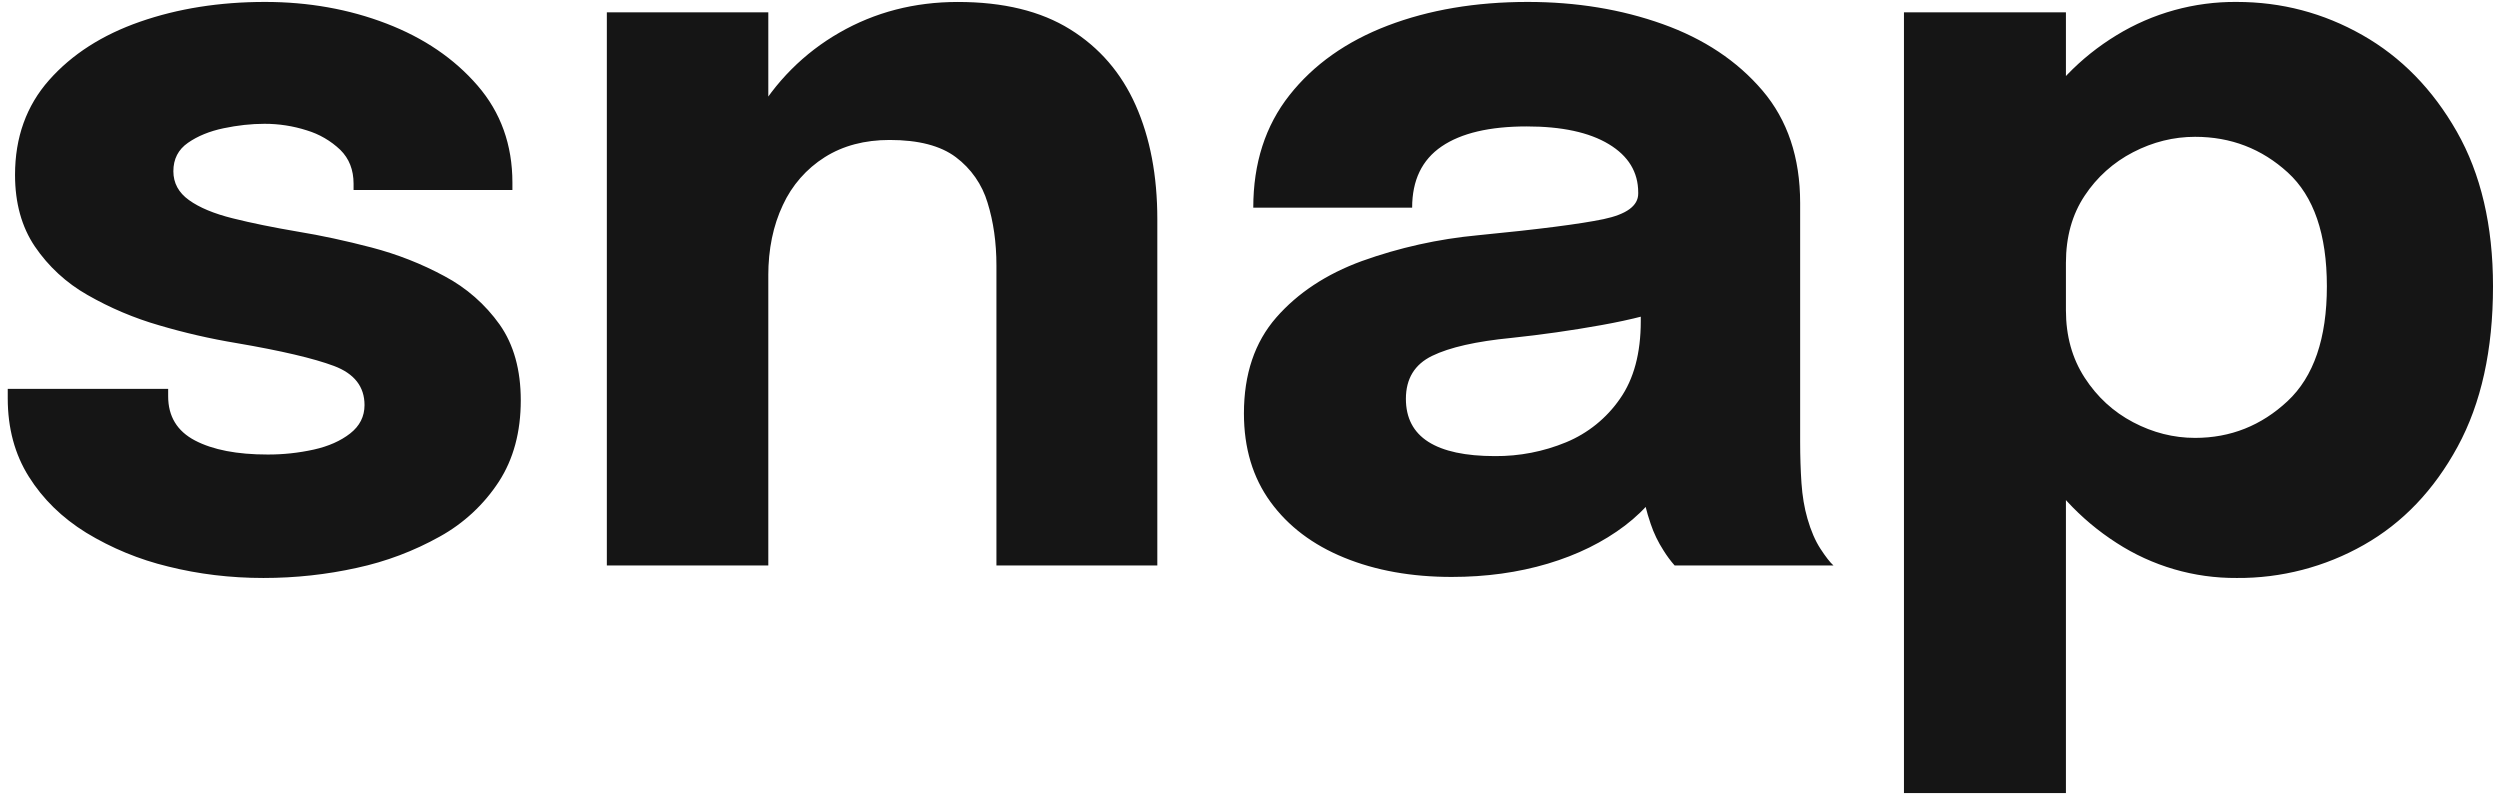
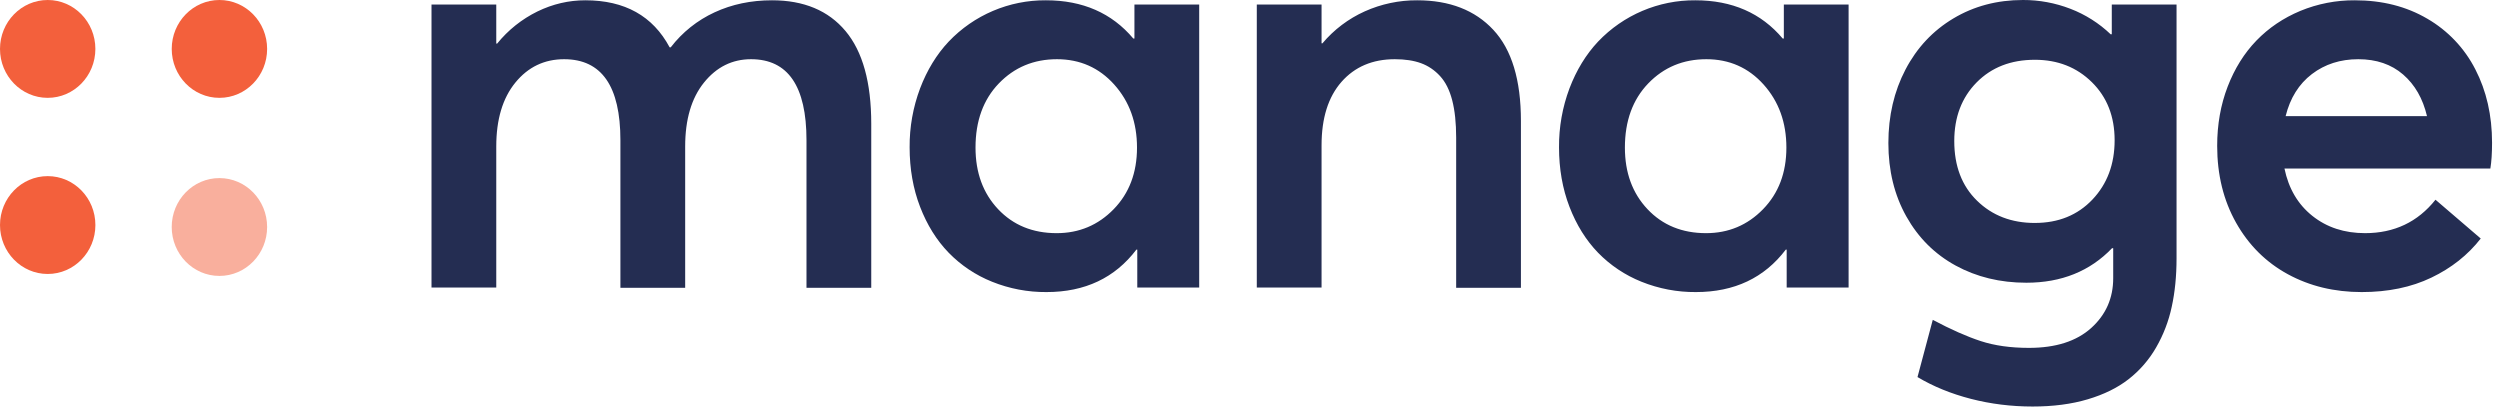
- <svg xmlns="http://www.w3.org/2000/svg" width="84" height="27">
-   <path d="M8.852 19.42c-1.108 0-2.175-.128-3.202-.385a9.648 9.648 0 0 1-2.756-1.137c-.811-.502-1.453-1.13-1.925-1.882-.473-.752-.709-1.63-.709-2.633v-.316h5.39v.246c0 .676.3 1.172.901 1.487.601.315 1.415.472 2.441.472a7.08 7.08 0 0 0 1.55-.166c.495-.11.903-.291 1.224-.542.321-.251.482-.569.482-.954 0-.618-.342-1.056-1.024-1.313-.683-.256-1.777-.513-3.282-.77a21.716 21.716 0 0 1-2.59-.595A10.937 10.937 0 0 1 2.938 9.91 5.28 5.28 0 0 1 1.17 8.28C.727 7.622.505 6.82.505 5.875c0-1.26.382-2.322 1.146-3.185.764-.863 1.782-1.517 3.054-1.96C5.977.287 7.377.065 8.905.065c1.458 0 2.818.242 4.078.726 1.26.484 2.28 1.179 3.062 2.083.782.904 1.172 1.992 1.172 3.264v.245H11.88v-.21c0-.467-.149-.846-.446-1.138a2.804 2.804 0 0 0-1.129-.656 4.616 4.616 0 0 0-1.418-.219c-.443 0-.9.05-1.373.149-.473.099-.872.262-1.199.49-.327.227-.49.545-.49.954 0 .396.175.72.525.97.35.252.84.456 1.47.613.63.158 1.36.306 2.188.447.781.128 1.607.306 2.476.533.869.228 1.686.549 2.45.963a5.34 5.34 0 0 1 1.855 1.627c.472.671.709 1.52.709 2.546 0 1.062-.245 1.972-.735 2.73a5.607 5.607 0 0 1-1.987 1.847 10.04 10.04 0 0 1-2.782 1.05c-1.021.227-2.068.341-3.142.341ZM33.48 19V8.92c0-.77-.1-1.473-.298-2.109a2.965 2.965 0 0 0-1.067-1.531c-.513-.385-1.254-.577-2.223-.577-.84 0-1.566.192-2.178.577a3.754 3.754 0 0 0-1.41 1.61c-.326.688-.49 1.482-.49 2.38L24.31 8.185c0-1.61.35-3.022 1.05-4.235a7.627 7.627 0 0 1 2.844-2.853C29.398.41 30.726.066 32.183.066c1.53 0 2.786.306 3.772.919.986.612 1.721 1.464 2.205 2.555.484 1.09.726 2.365.726 3.824V19H33.48Zm-13.09 0V.415h5.425V19h-5.425Zm28.389.385c-1.354 0-2.558-.216-3.614-.648-1.056-.431-1.881-1.055-2.476-1.872-.595-.817-.893-1.808-.893-2.975 0-1.318.362-2.392 1.085-3.22.724-.828 1.683-1.461 2.879-1.899a15.898 15.898 0 0 1 3.894-.866c2.041-.198 3.45-.38 4.226-.542.776-.164 1.164-.45 1.164-.858V6.47c0-.688-.33-1.23-.989-1.627-.66-.397-1.578-.595-2.756-.595-1.249 0-2.202.224-2.861.673-.66.45-.99 1.135-.99 2.056H42.11c0-1.493.406-2.753 1.217-3.78.81-1.026 1.91-1.805 3.298-2.336 1.389-.53 2.958-.796 4.708-.796 1.633 0 3.144.248 4.532.744 1.389.496 2.506 1.24 3.352 2.231.845.992 1.268 2.252 1.268 3.78v8.032c0 .479.015.937.044 1.374.03.438.096.837.201 1.199.117.408.263.747.438 1.015.175.268.32.455.437.56h-5.337a3.723 3.723 0 0 1-.376-.508 3.962 3.962 0 0 1-.43-.892 7.195 7.195 0 0 1-.305-1.234 9.674 9.674 0 0 1-.097-1.461l1.12.77c-.326.77-.854 1.432-1.583 1.986-.73.554-1.593.98-2.59 1.278-.998.297-2.074.446-3.23.446Zm1.452-4.06a6.14 6.14 0 0 0 2.389-.464A4.104 4.104 0 0 0 54.43 13.4c.467-.665.7-1.534.7-2.608V8.92l1.348 1.313c-.77.28-1.66.51-2.669.69-1.01.182-2.015.324-3.019.43-1.19.116-2.08.317-2.668.603-.59.286-.884.767-.884 1.444 0 .642.25 1.123.752 1.444.502.32 1.249.481 2.24.481Zm13.742 11.323V.415h5.442v26.233h-5.442Zm11.182-7.228a7.325 7.325 0 0 1-4.042-1.181c-1.225-.788-2.205-1.85-2.94-3.185-.735-1.336-1.103-2.838-1.103-4.507v-.28l2.345-.052v.21c0 .863.21 1.619.63 2.266.42.648.963 1.146 1.628 1.496.665.35 1.359.526 2.082.526 1.19 0 2.226-.412 3.106-1.234.881-.823 1.322-2.109 1.322-3.859s-.438-3.025-1.313-3.824c-.875-.799-1.913-1.199-3.115-1.199-.723 0-1.417.173-2.082.517a4.308 4.308 0 0 0-1.628 1.461c-.42.63-.63 1.383-.63 2.257l-2.345-.14c0-1.68.368-3.164 1.103-4.453.735-1.29 1.715-2.307 2.94-3.054a7.619 7.619 0 0 1 4.042-1.12c1.505 0 2.911.37 4.218 1.111 1.306.741 2.365 1.823 3.176 3.247.81 1.423 1.216 3.155 1.216 5.197 0 2.135-.396 3.932-1.19 5.39-.793 1.458-1.843 2.558-3.15 3.299a8.51 8.51 0 0 1-4.27 1.111Z" fill="#151515" />
+ <svg xmlns="http://www.w3.org/2000/svg" width="146" height="24">
+   <g fill="none" fill-rule="evenodd">
+     <path fill="#242D52" fill-rule="nonzero" d="M40.014 16.809V8.553c0-1.577.366-2.82 1.098-3.73.733-.91 1.65-1.365 2.75-1.365 2.158 0 3.237 1.577 3.237 4.731v8.62h3.782v-9.58c0-2.415-.5-4.22-1.503-5.417C48.376.615 46.945.017 45.084.017c-1.222 0-2.34.234-3.352.703a6.833 6.833 0 00-2.56 2.043h-.066C38.126.932 36.486.017 34.184.017c-.969 0-1.902.217-2.799.653a6.976 6.976 0 00-2.353 1.878h-.05V.265H25.2v16.527h3.782V8.553c0-1.577.372-2.82 1.115-3.73.743-.91 1.693-1.365 2.849-1.365 2.19 0 3.286 1.577 3.286 4.731v8.62h3.782zm21.101.248c2.246 0 3.997-.827 5.252-2.482h.05v2.217h3.616V.265h-3.782V2.25h-.066C64.93.761 63.23.017 61.082.017a7.76 7.76 0 00-5.681 2.415c-.705.75-1.26 1.66-1.668 2.73a9.589 9.589 0 00-.611 3.44c0 1.258.203 2.416.61 3.475.408 1.059.964 1.952 1.669 2.68a7.348 7.348 0 002.535 1.696 8.325 8.325 0 003.18.604zm.595-3.441c-1.399 0-2.538-.466-3.419-1.398-.88-.932-1.321-2.132-1.321-3.599 0-1.555.454-2.804 1.362-3.747.909-.943 2.04-1.414 3.394-1.414 1.343 0 2.458.493 3.345 1.48.886.988 1.33 2.215 1.33 3.681 0 1.467-.455 2.667-1.363 3.599-.909.932-2.018 1.398-3.328 1.398zm27.112 3.193V7.064c0-2.393-.536-4.166-1.61-5.319C86.14.593 84.655.017 82.762.017a7.373 7.373 0 00-3.056.645 6.958 6.958 0 00-2.477 1.87h-.05V.264h-3.782v16.527h3.782V8.487c0-1.588.388-2.823 1.164-3.706.777-.882 1.814-1.323 3.113-1.323.595 0 1.104.077 1.528.231.424.155.796.406 1.115.753.32.348.556.819.71 1.415.154.595.231 1.323.231 2.183v8.769h3.782zm10.218.248c2.246 0 3.996-.827 5.252-2.482h.05v2.217h3.616V.265h-3.782V2.25h-.066C102.855.761 101.154.017 99.007.017a7.76 7.76 0 00-5.682 2.415c-.704.75-1.26 1.66-1.668 2.73a9.589 9.589 0 00-.61 3.44c0 1.258.203 2.416.61 3.475.408 1.059.964 1.952 1.668 2.68a7.348 7.348 0 002.536 1.696 8.325 8.325 0 003.179.604zm.594-3.441c-1.398 0-2.538-.466-3.418-1.398-.881-.932-1.322-2.132-1.322-3.599 0-1.555.455-2.804 1.363-3.747.908-.943 2.04-1.414 3.394-1.414 1.343 0 2.458.493 3.344 1.48.886.988 1.33 2.215 1.33 3.681 0 1.467-.455 2.667-1.363 3.599-.908.932-2.018 1.398-3.328 1.398zm19.07 10.125c1.2 0 2.274-.14 3.22-.422.947-.281 1.743-.673 2.387-1.175a6.385 6.385 0 001.602-1.844 8.14 8.14 0 00.916-2.383c.188-.86.281-1.803.281-2.829V.265h-3.782v1.737h-.066a7.059 7.059 0 00-2.353-1.49A7.62 7.62 0 00118.142 0c-1.508 0-2.862.358-4.062 1.075-1.2.717-2.134 1.713-2.8 2.987-.666 1.273-.999 2.705-.999 4.293 0 1.61.35 3.038 1.049 4.285.699 1.246 1.66 2.203 2.882 2.87 1.222.667 2.598 1.001 4.129 1.001 2.047 0 3.716-.673 5.004-2.018h.066v1.753c0 1.17-.43 2.14-1.288 2.912-.86.772-2.07 1.158-3.634 1.158-1.068 0-2.006-.132-2.816-.397-.809-.265-1.742-.678-2.799-1.24l-.892 3.341c.925.552 1.966.976 3.122 1.274 1.156.298 2.356.447 3.6.447zm.132-10.72c-1.365 0-2.491-.434-3.377-1.3-.887-.865-1.33-2.026-1.33-3.482 0-1.4.435-2.542 1.305-3.425.87-.882 2.004-1.323 3.402-1.323 1.332 0 2.442.435 3.328 1.307.886.871 1.33 2.002 1.33 3.391 0 1.401-.433 2.556-1.297 3.466-.864.91-1.985 1.365-3.361 1.365zm19.086 4.036c1.542 0 2.899-.281 4.071-.844 1.173-.562 2.133-1.323 2.882-2.283l-2.642-2.266c-1.035 1.301-2.406 1.952-4.113 1.952-1.21 0-2.237-.337-3.08-1.01-.842-.672-1.384-1.593-1.627-2.762h12.024c.066-.397.099-.9.099-1.506 0-1.599-.325-3.027-.975-4.285a7.198 7.198 0 00-2.807-2.961c-1.222-.717-2.632-1.075-4.228-1.075a8.191 8.191 0 00-3.188.62c-.99.414-1.844.99-2.56 1.729-.715.739-1.277 1.638-1.684 2.696-.407 1.06-.611 2.212-.611 3.458 0 1.688.369 3.185 1.106 4.492.738 1.307 1.746 2.308 3.023 3.003 1.277.695 2.714 1.042 4.31 1.042zm3.815-10.274h-8.257c.264-1.059.776-1.878 1.535-2.457.76-.579 1.663-.868 2.709-.868 1.057 0 1.93.298 2.618.893.688.596 1.153 1.406 1.395 2.432z" />
+     <g fill="#F3603C">
+       <path d="M2.786 10.286c1.538 0 2.785 1.279 2.785 2.857C5.571 14.72 4.324 16 2.786 16 1.247 16 0 14.72 0 13.143c0-1.578 1.247-2.857 2.786-2.857zM2.786 0C4.324 0 5.57 1.28 5.57 2.857c0 1.578-1.247 2.857-2.785 2.857C1.247 5.714 0 4.435 0 2.857 0 1.28 1.247 0 2.786 0zm10.028 0C14.353 0 15.6 1.28 15.6 2.857c0 1.578-1.247 2.857-2.786 2.857-1.538 0-2.785-1.279-2.785-2.857C10.029 1.28 11.276 0 12.814 0z" />
+       <ellipse cx="12.814" cy="13.257" opacity=".5" rx="2.786" ry="2.857" />
+     </g>
+   </g>
</svg>
